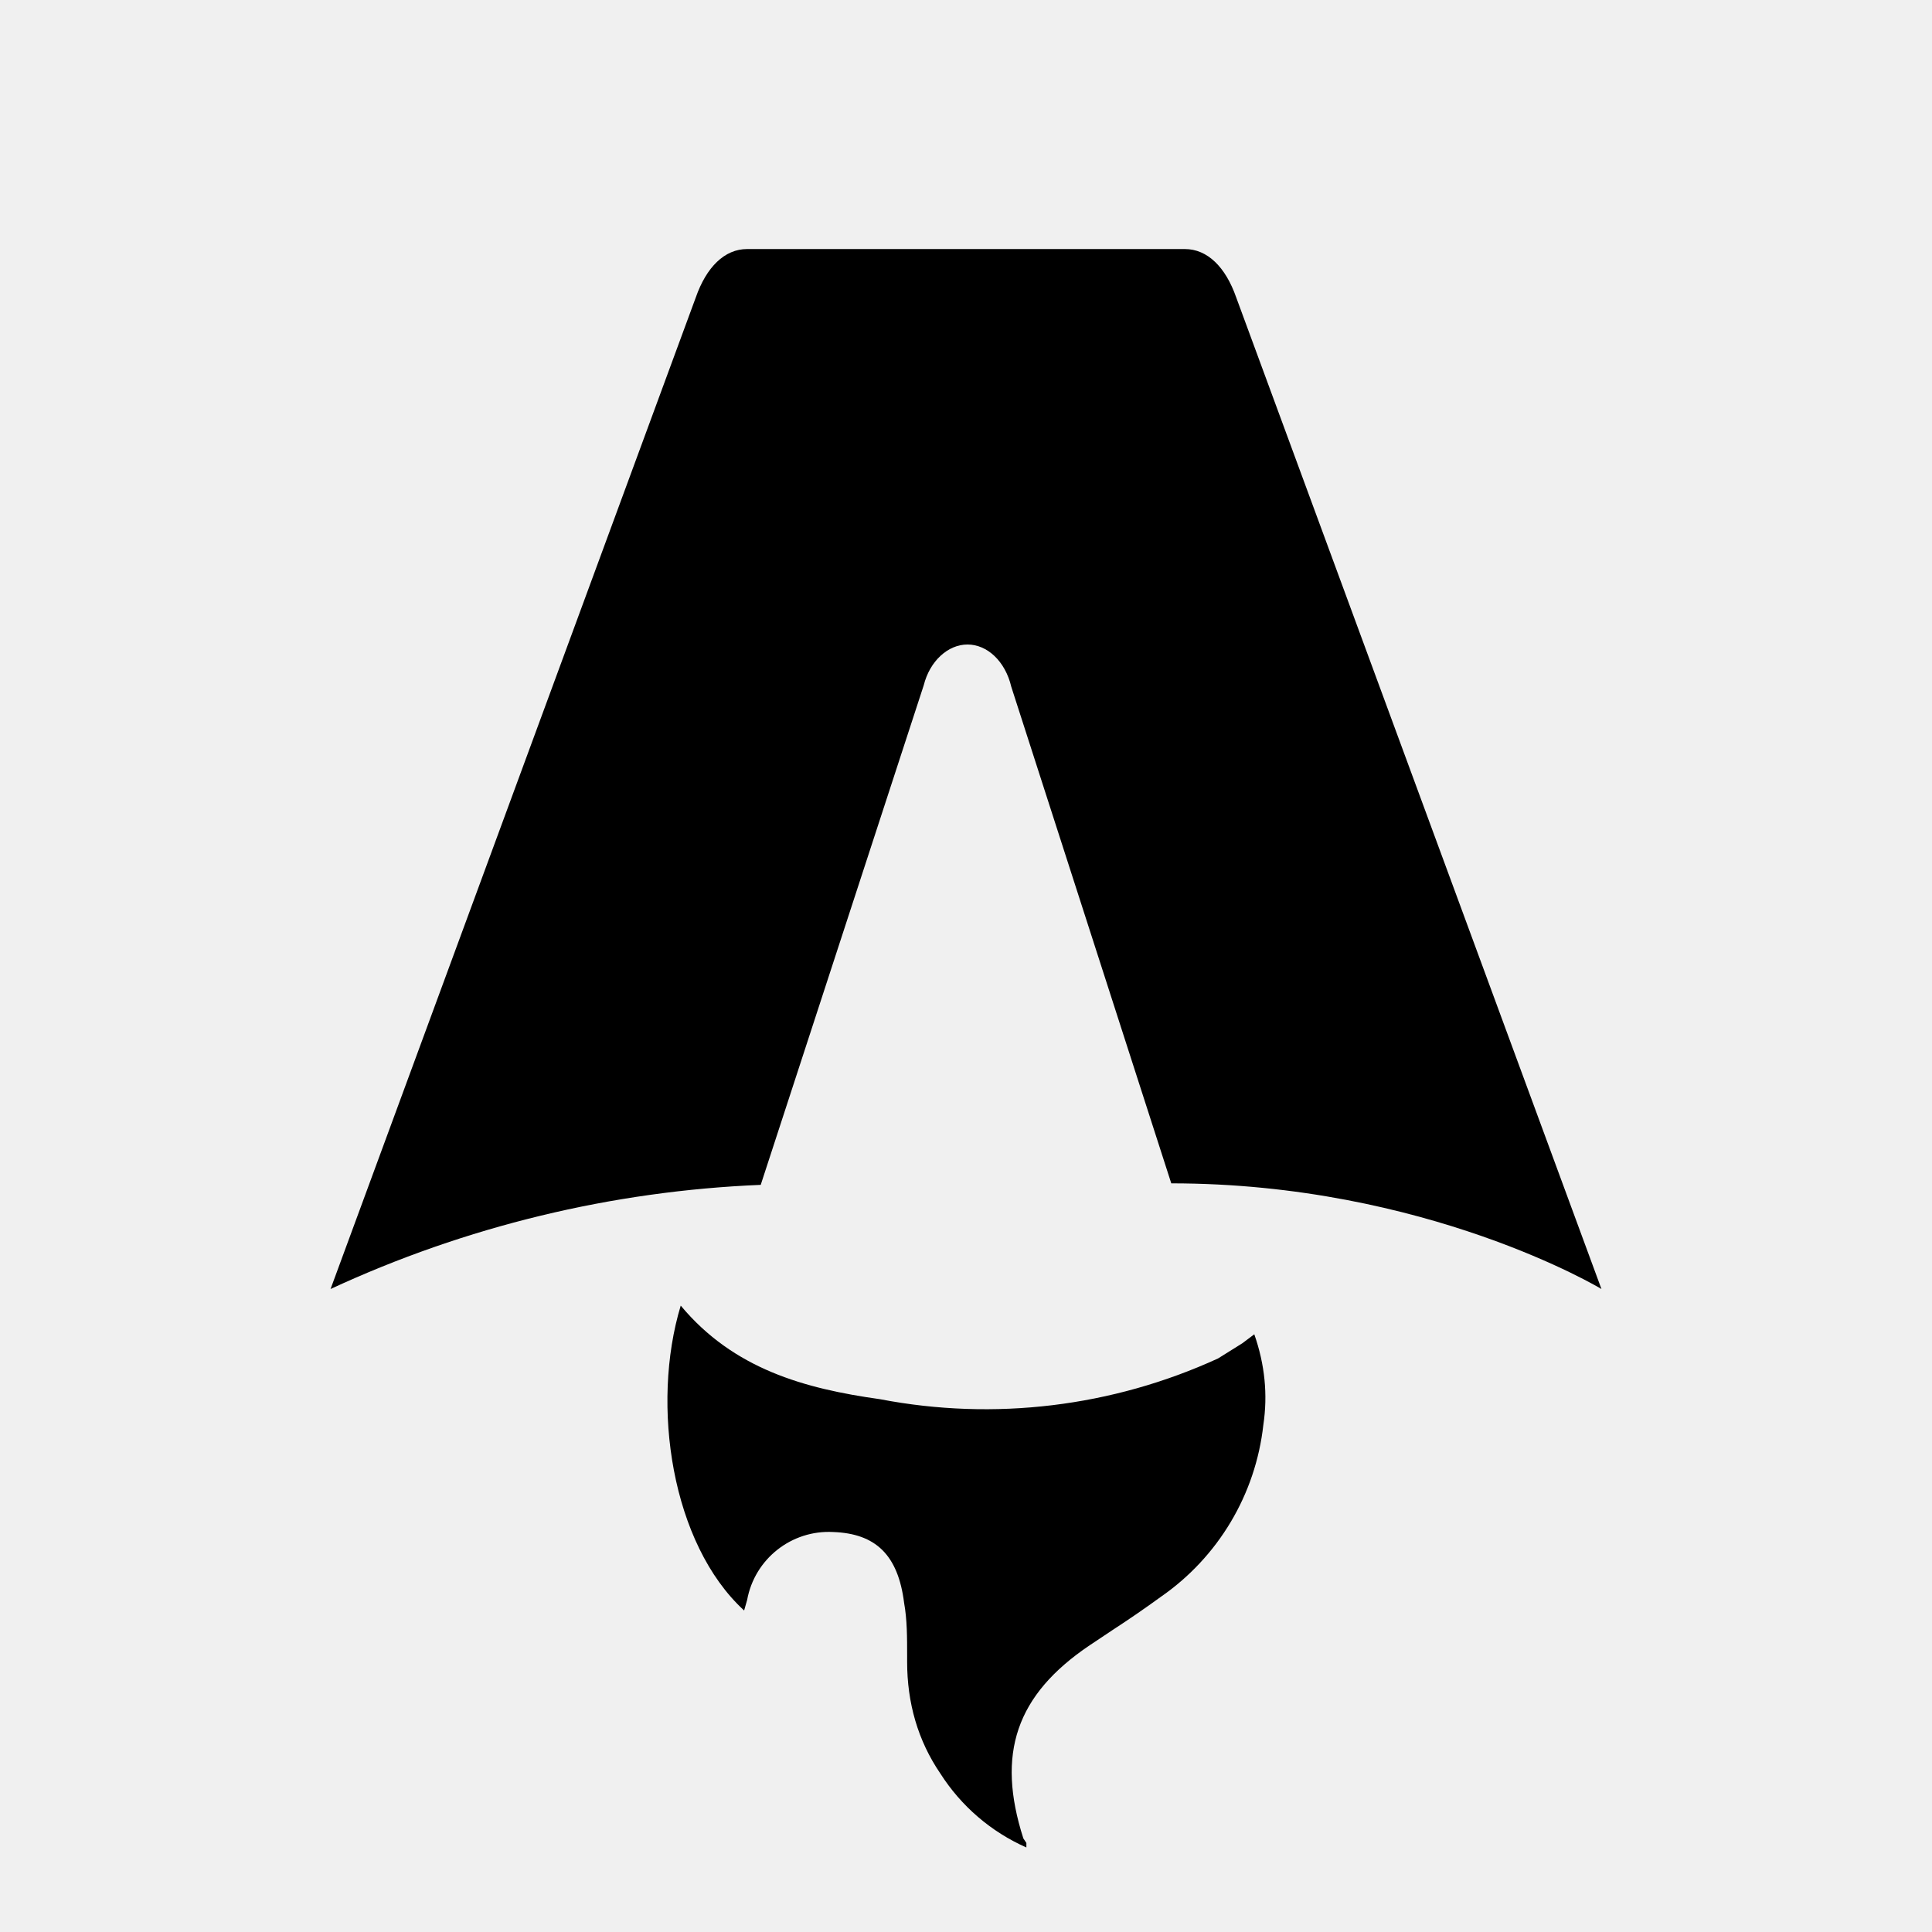
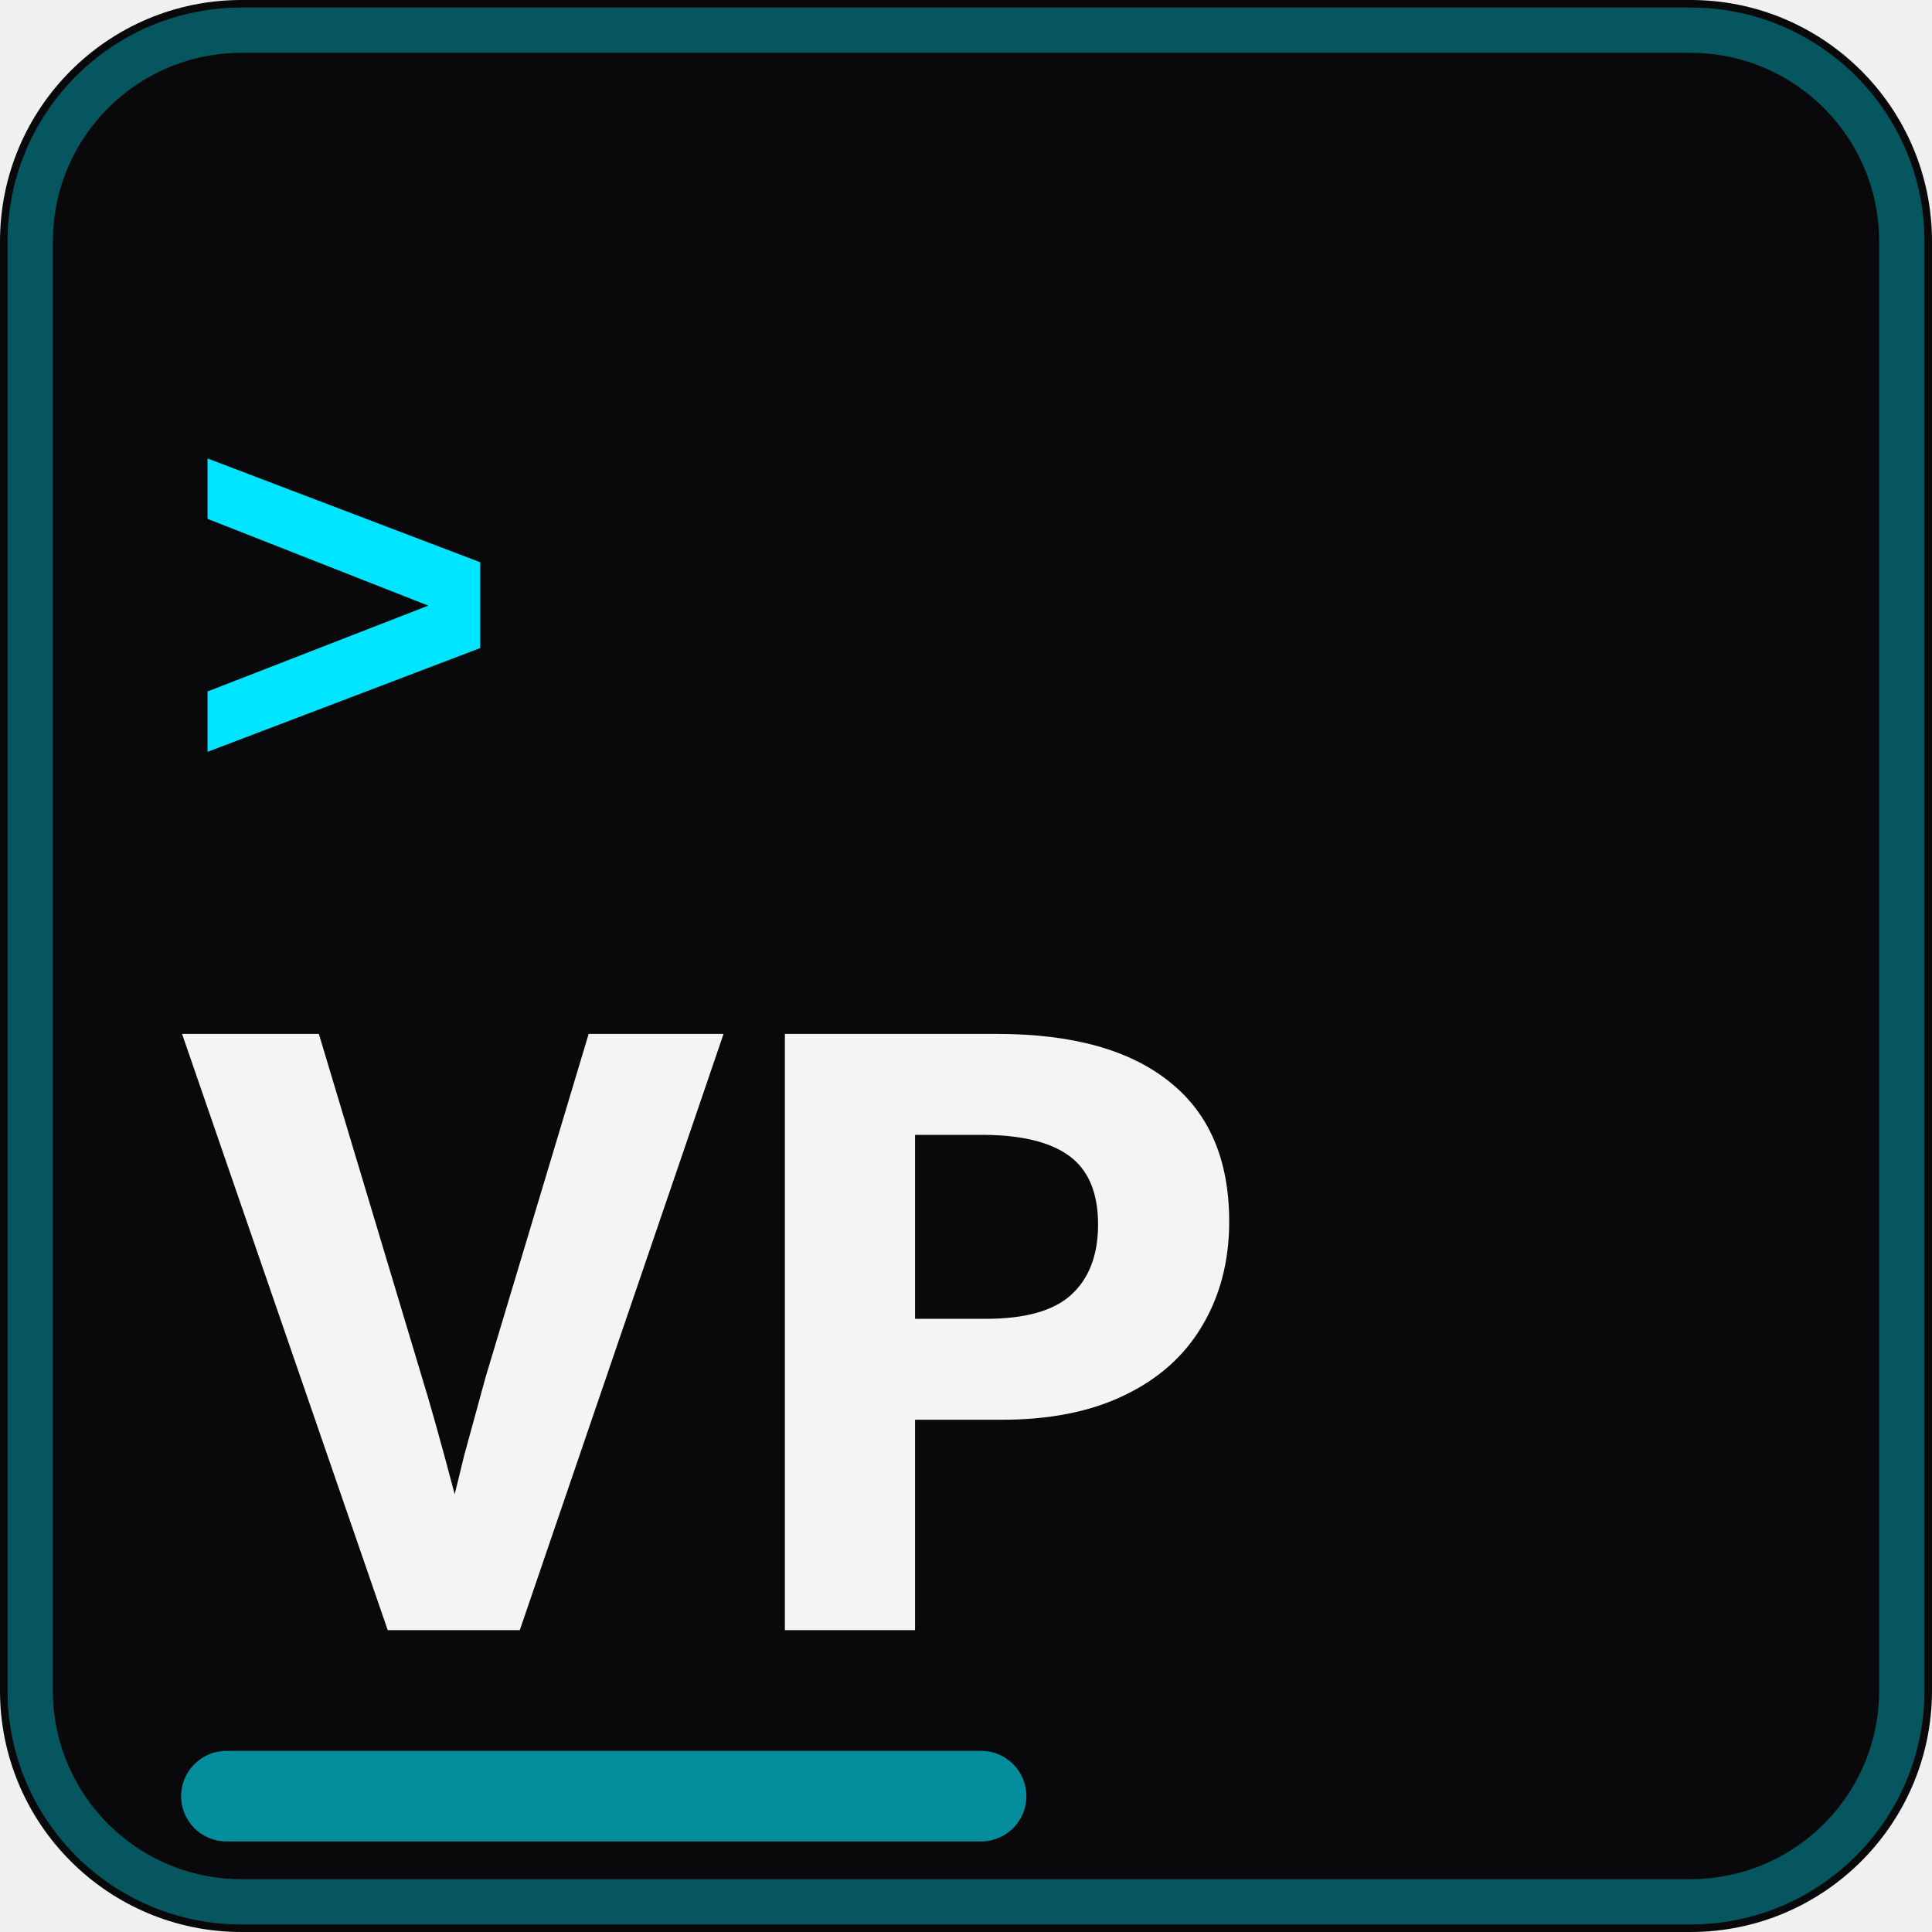
- <svg xmlns="http://www.w3.org/2000/svg" fill="none" viewBox="0 0 128 128">
-   <path d="M50.4 78.5a75.1 75.1 0 0 0-28.5 6.9l24.2-65.7c.7-2 1.9-3.2 3.4-3.2h29c1.5 0 2.7 1.2 3.4 3.2l24.2 65.7s-11.6-7-28.5-7L67 45.5c-.4-1.7-1.6-2.8-2.9-2.8-1.3 0-2.5 1.1-2.9 2.7L50.4 78.5Zm-1.1 28.2Zm-4.2-20.2c-2 6.6-.6 15.8 4.2 20.2a17.5 17.5 0 0 1 .2-.7 5.5 5.5 0 0 1 5.7-4.5c2.8.1 4.3 1.5 4.7 4.7.2 1.1.2 2.3.2 3.5v.4c0 2.7.7 5.2 2.2 7.4a13 13 0 0 0 5.7 4.9v-.3l-.2-.3c-1.8-5.6-.5-9.5 4.4-12.8l1.5-1a73 73 0 0 0 3.2-2.2 16 16 0 0 0 6.8-11.4c.3-2 .1-4-.6-6l-.8.6-1.6 1a37 37 0 0 1-22.4 2.7c-5-.7-9.7-2-13.2-6.2Z" />
-   <style>
-         path { fill: #000; }
-         @media (prefers-color-scheme: dark) {
-             path { fill: #FFF; }
-         }
-     </style>
+ <svg xmlns="http://www.w3.org/2000/svg" viewBox="0 0 32 32">
+   <rect width="32" height="32" rx="4" fill="#09090b" />
+   <rect x="0.5" y="0.5" width="31" height="31" rx="3.5" fill="none" stroke="#00e5ff" stroke-width="0.75" stroke-opacity="0.35" />
+   <text x="3" y="13" font-family="'Courier New',monospace" font-size="9" font-weight="700" fill="#00e5ff">&gt;</text>
+   <text x="3" y="27" font-family="'Courier New',monospace" font-size="15" font-weight="700" fill="#f4f4f5">VP</text>
+   <rect x="3" y="29" width="14" height="1.5" rx="0.75" fill="#00e5ff" opacity="0.6" />
</svg>
